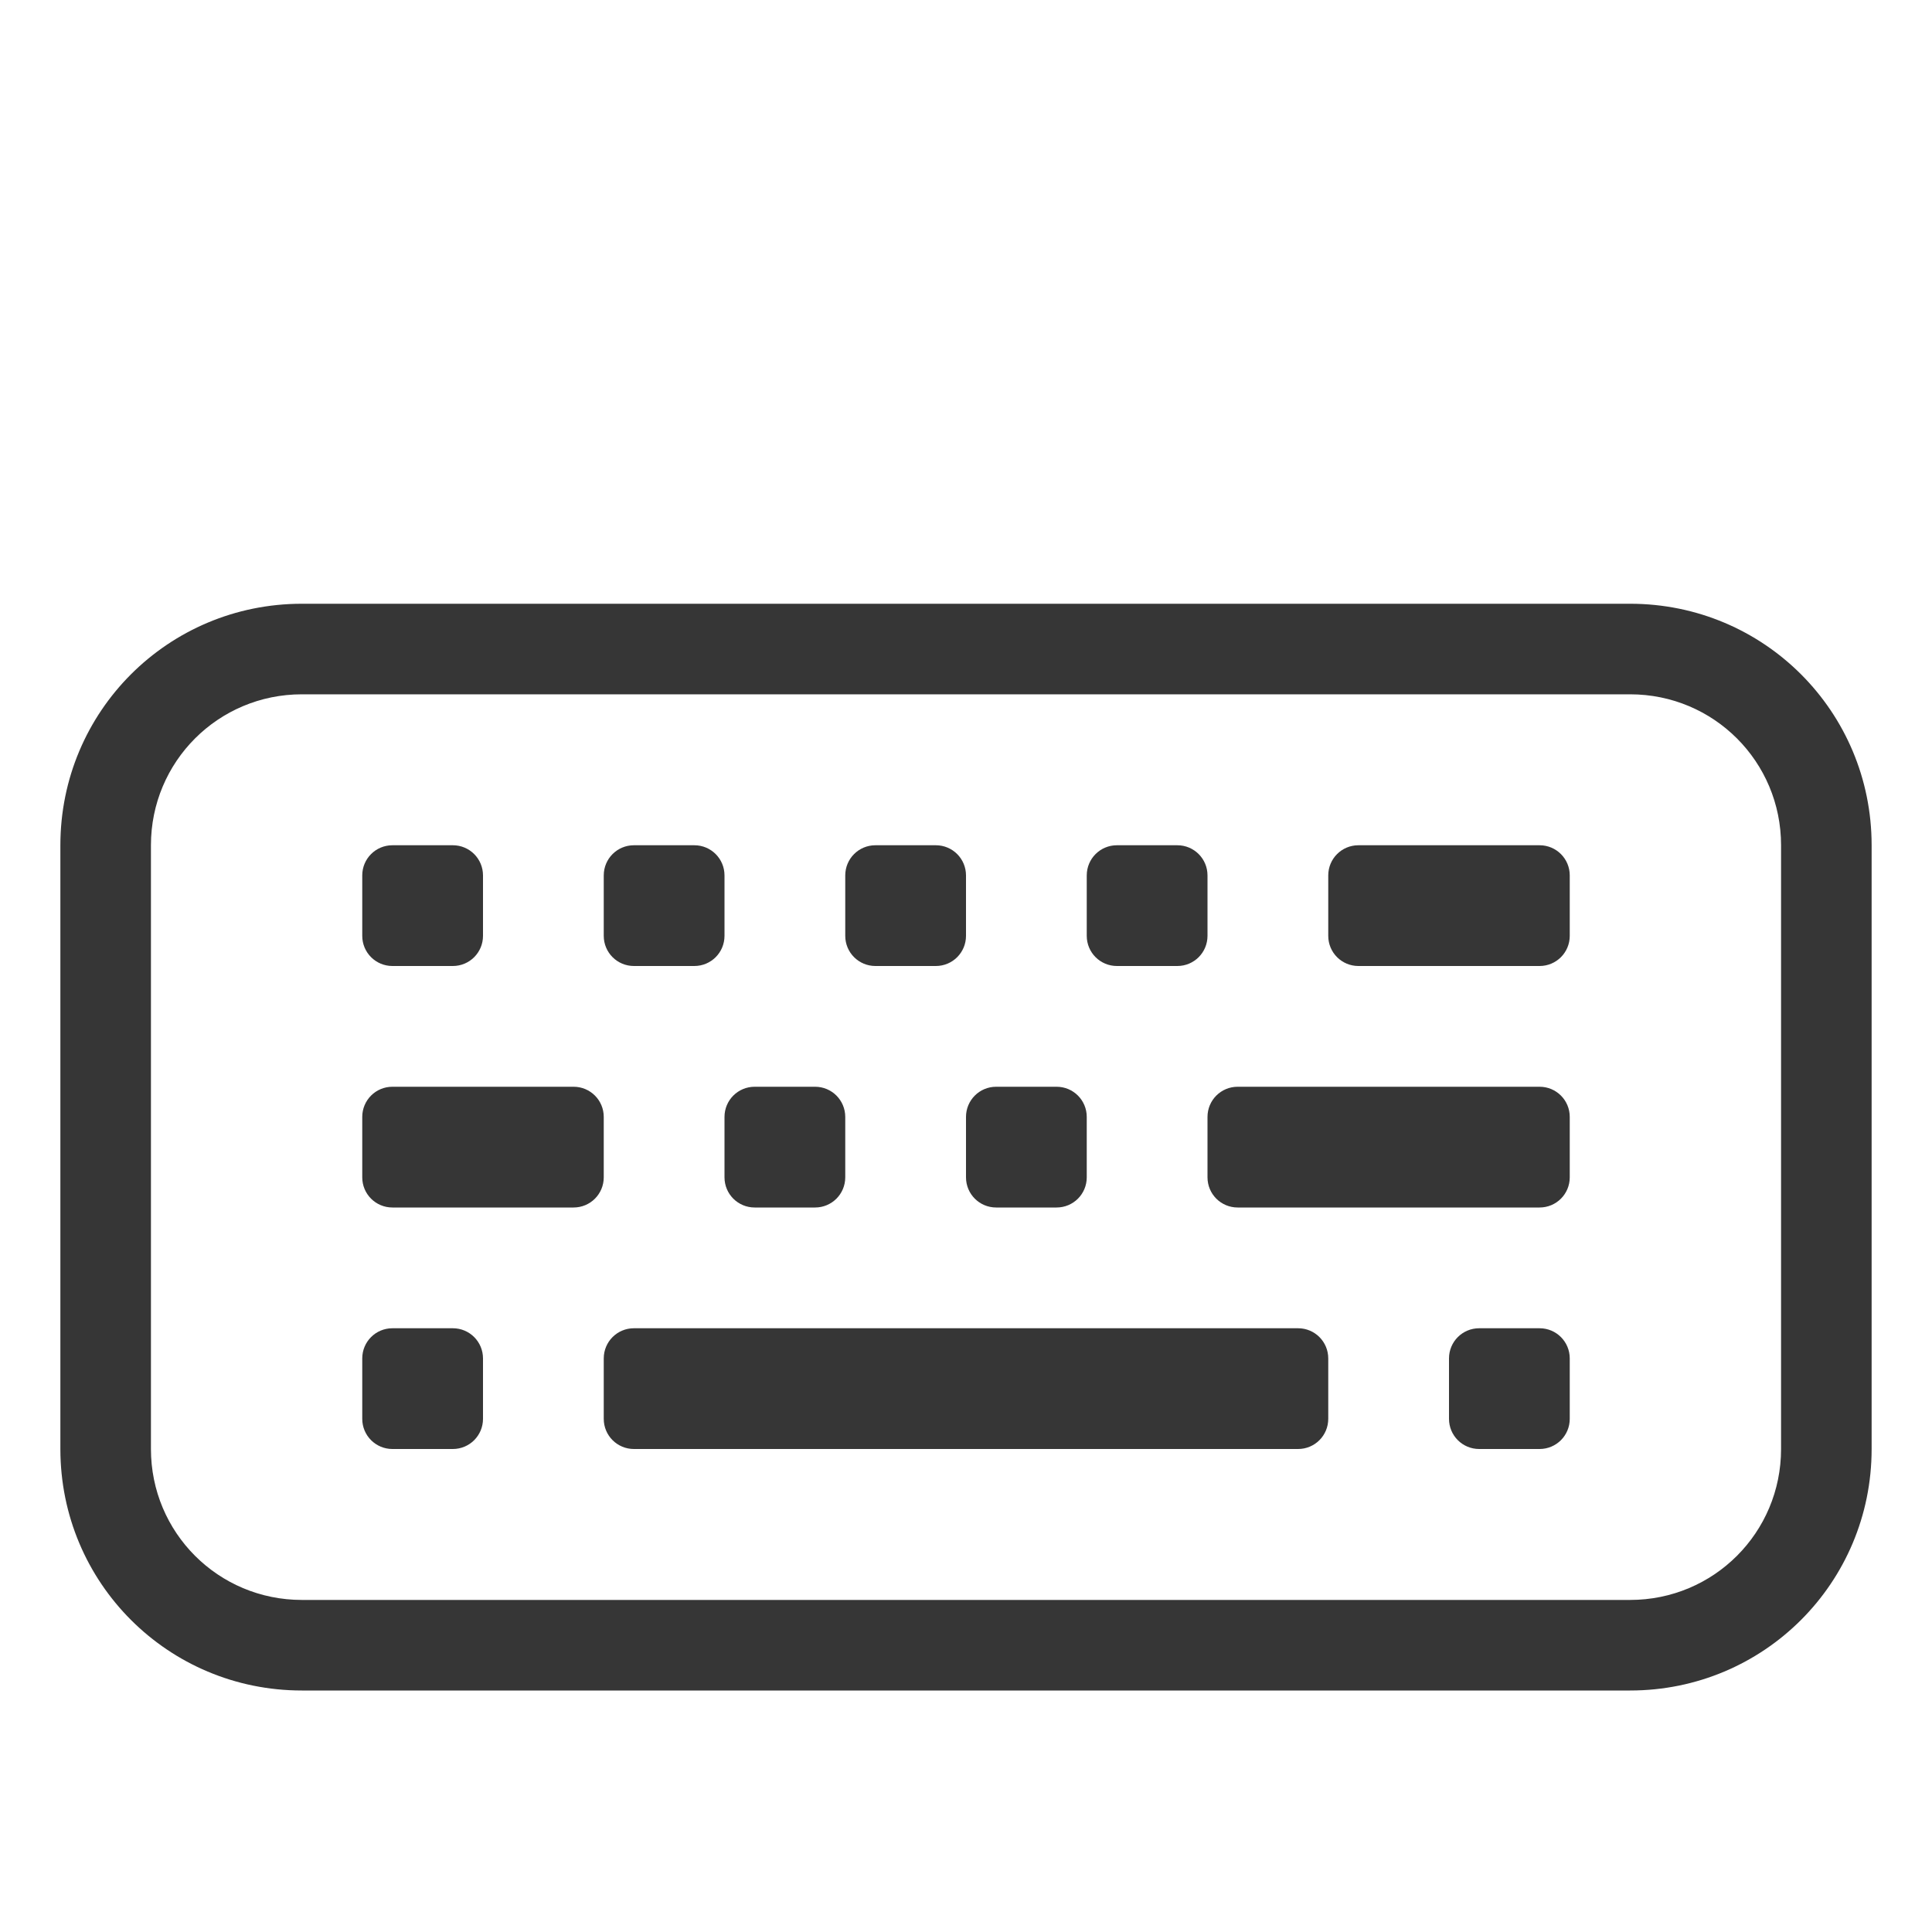
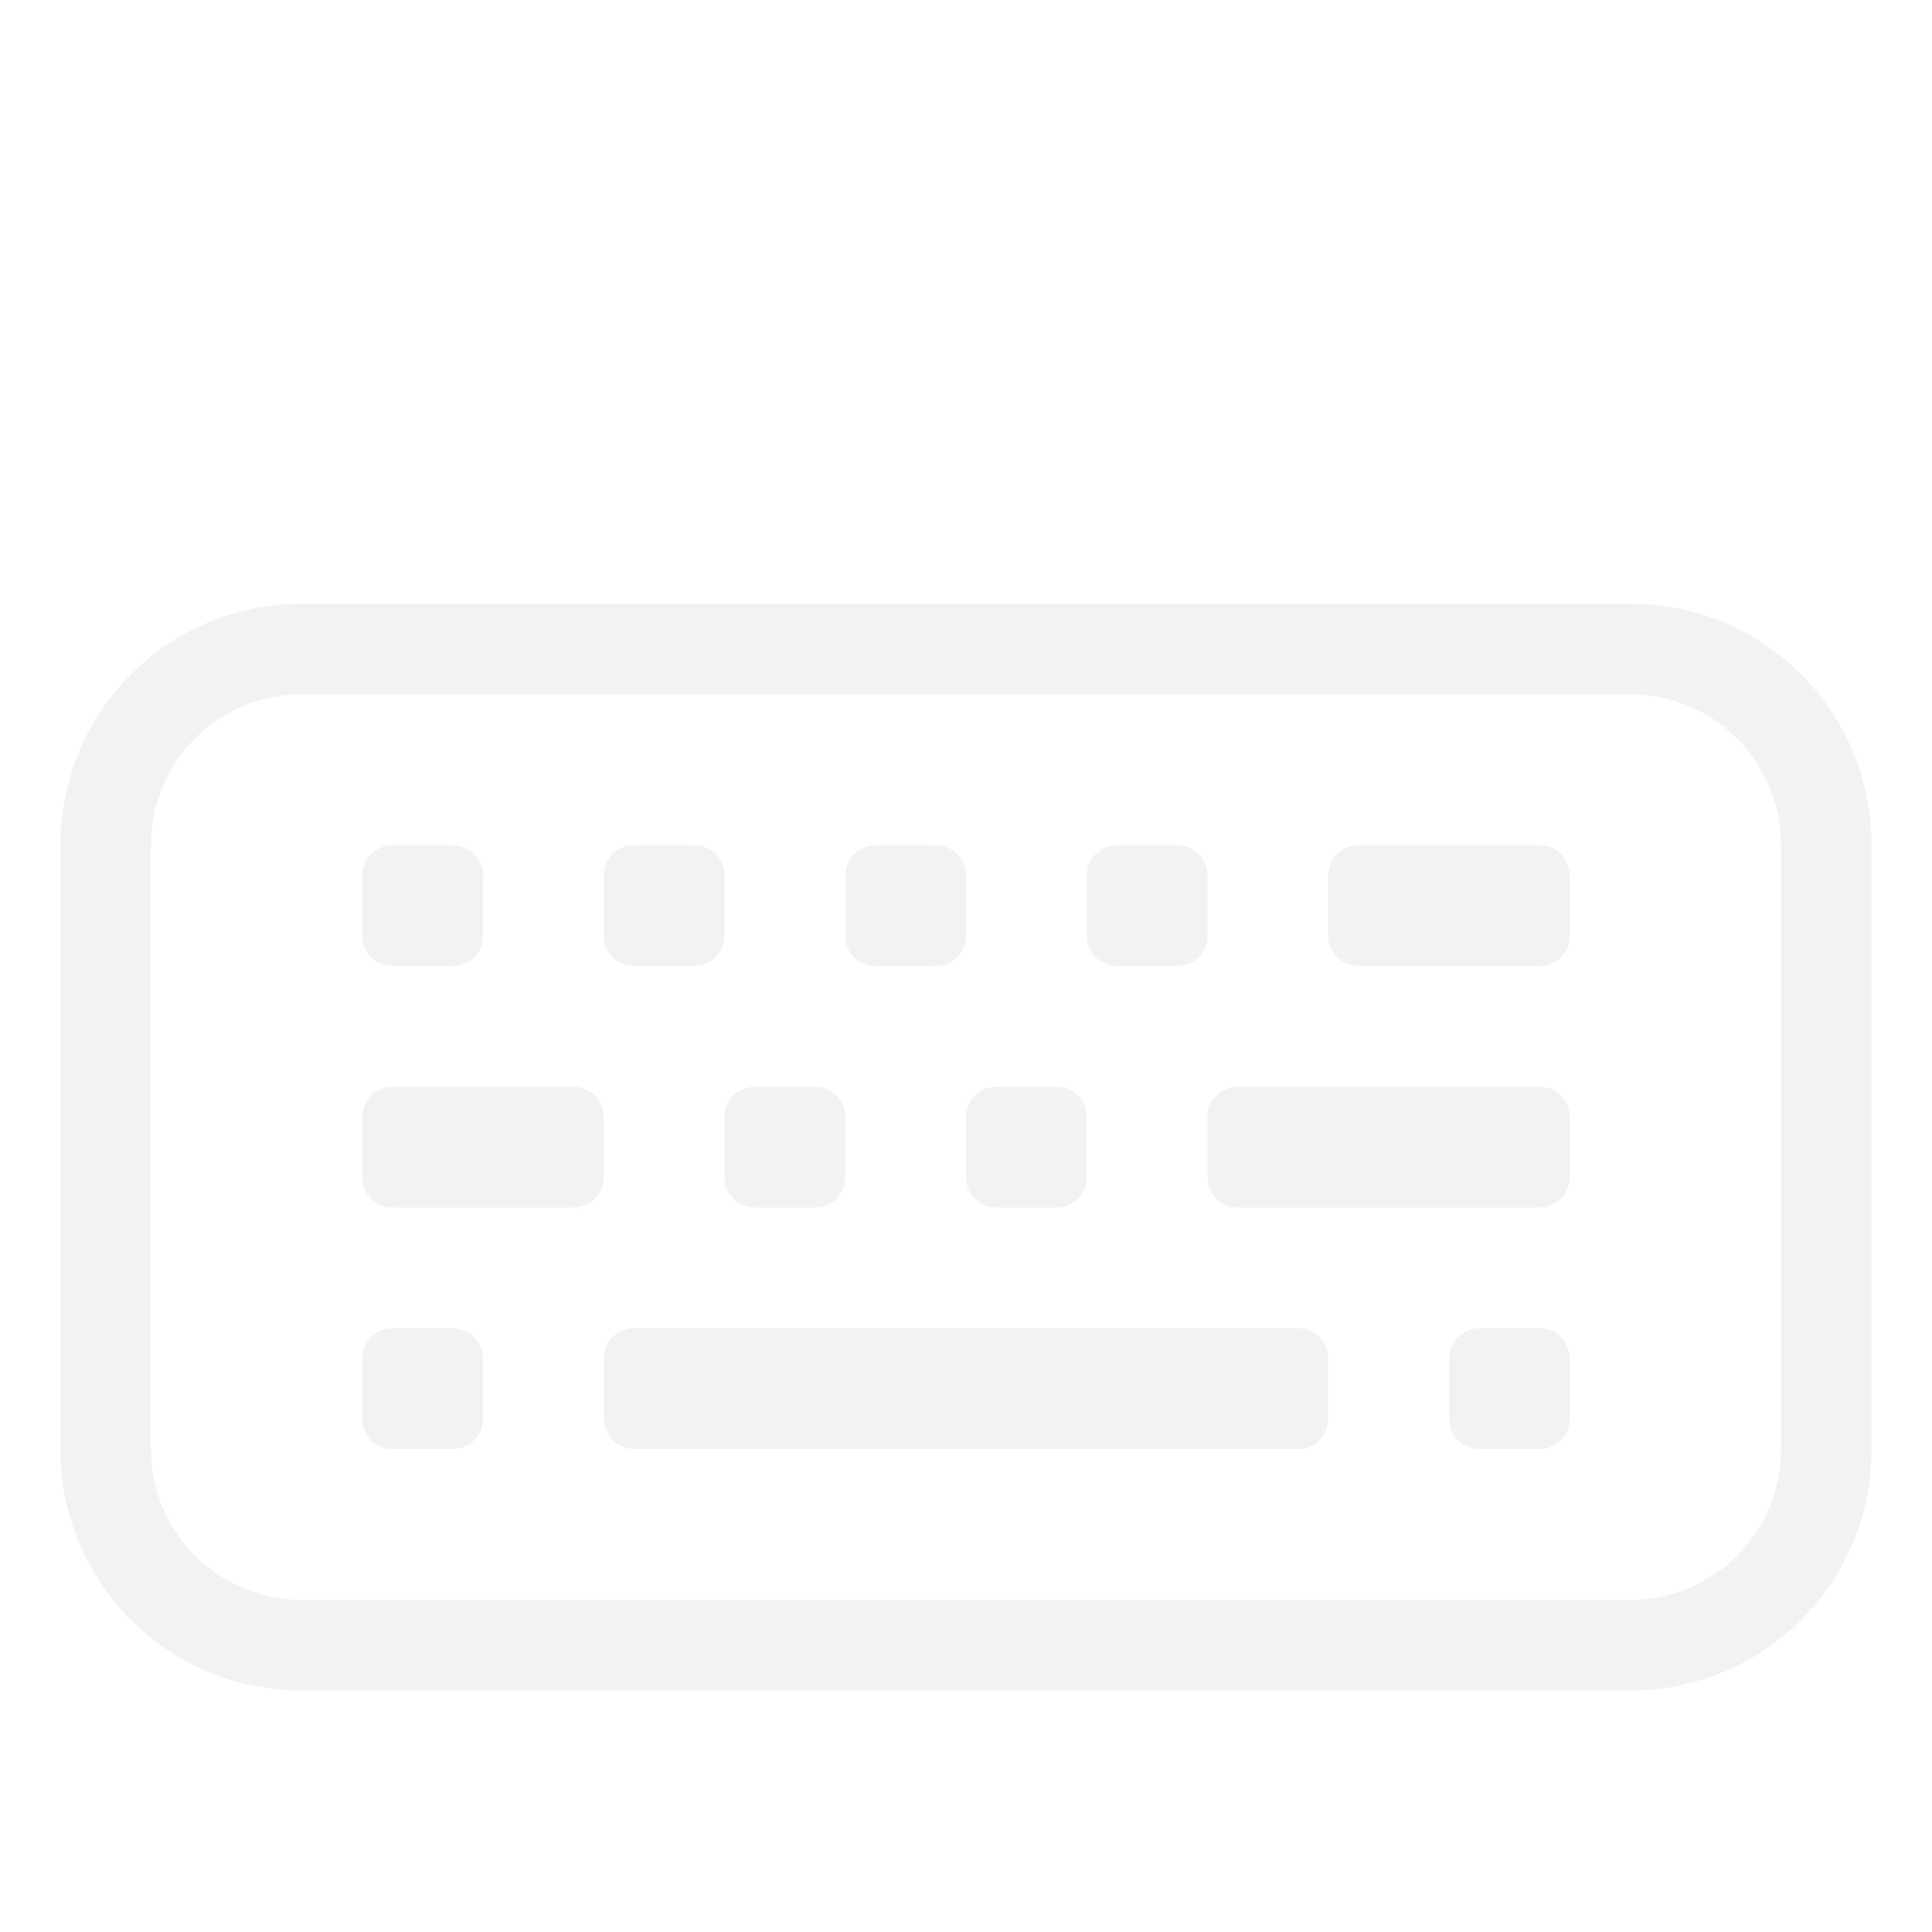
<svg xmlns="http://www.w3.org/2000/svg" width="32" height="32" version="1.1">
  <style id="current-color-scheme" type="text/css">.ColorScheme-Text {
-         color:#363636;
+         color:#f2f2f2;
      }</style>
  <path class="ColorScheme-Text" d="m5 10c-2.216 0-4 1.784-4 4v10c0 2.216 1.784 4 4 4h22c2.216 0 4-1.784 4-4v-10c0-2.216-1.784-4-4-4zm0 1.5h22c1.385 0 2.5 1.115 2.5 2.5v10c0 1.385-1.115 2.5-2.5 2.5h-22c-1.385 0-2.5-1.115-2.5-2.5v-10c0-1.385 1.115-2.5 2.5-2.5zm1.5 2.5c-0.277 0-0.5 0.223-0.5 0.5v1c0 0.277 0.223 0.5 0.5 0.5h1c0.277 0 0.5-0.223 0.5-0.5v-1c0-0.277-0.223-0.5-0.5-0.5zm4 0c-0.277 0-0.5 0.223-0.5 0.5v1c0 0.277 0.223 0.5 0.5 0.5h1c0.277 0 0.5-0.223 0.5-0.5v-1c0-0.277-0.223-0.5-0.5-0.5zm4 0c-0.277 0-0.5 0.223-0.5 0.5v1c0 0.277 0.223 0.5 0.5 0.5h1c0.277 0 0.5-0.223 0.5-0.5v-1c0-0.277-0.223-0.5-0.5-0.5zm4 0c-0.277 0-0.5 0.223-0.5 0.5v1c0 0.277 0.223 0.5 0.5 0.5h1c0.277 0 0.5-0.223 0.5-0.5v-1c0-0.277-0.223-0.5-0.5-0.5zm4 0c-0.277 0-0.5 0.223-0.5 0.5v1c0 0.277 0.223 0.5 0.5 0.5h3c0.277 0 0.5-0.223 0.5-0.5v-1c0-0.277-0.223-0.5-0.5-0.5zm-16 4c-0.277 0-0.5 0.223-0.5 0.5v1c0 0.277 0.223 0.5 0.5 0.5h3c0.277 0 0.5-0.223 0.5-0.5v-1c0-0.277-0.223-0.5-0.5-0.5zm6 0c-0.277 0-0.5 0.223-0.5 0.5v1c0 0.277 0.223 0.5 0.5 0.5h1c0.277 0 0.5-0.223 0.5-0.5v-1c0-0.277-0.223-0.5-0.5-0.5zm4 0c-0.277 0-0.5 0.223-0.5 0.5v1c0 0.277 0.223 0.5 0.5 0.5h1c0.277 0 0.5-0.223 0.5-0.5v-1c0-0.277-0.223-0.5-0.5-0.5zm4 0c-0.277 0-0.5 0.223-0.5 0.5v1c0 0.277 0.223 0.5 0.5 0.5h5c0.277 0 0.5-0.223 0.5-0.5v-1c0-0.277-0.223-0.5-0.5-0.5zm-14 4c-0.277 0-0.5 0.223-0.5 0.5v1c0 0.277 0.223 0.5 0.5 0.5h1c0.277 0 0.5-0.223 0.5-0.5v-1c0-0.277-0.223-0.5-0.5-0.5zm4 0c-0.277 0-0.5 0.223-0.5 0.5v1c0 0.277 0.223 0.5 0.5 0.5h11c0.277 0 0.5-0.223 0.5-0.5v-1c0-0.277-0.223-0.5-0.5-0.5zm14 0c-0.277 0-0.5 0.223-0.5 0.5v1c0 0.277 0.223 0.5 0.5 0.5h1c0.277 0 0.5-0.223 0.5-0.5v-1c0-0.277-0.223-0.5-0.5-0.5z" fill="currentColor" />
</svg>
